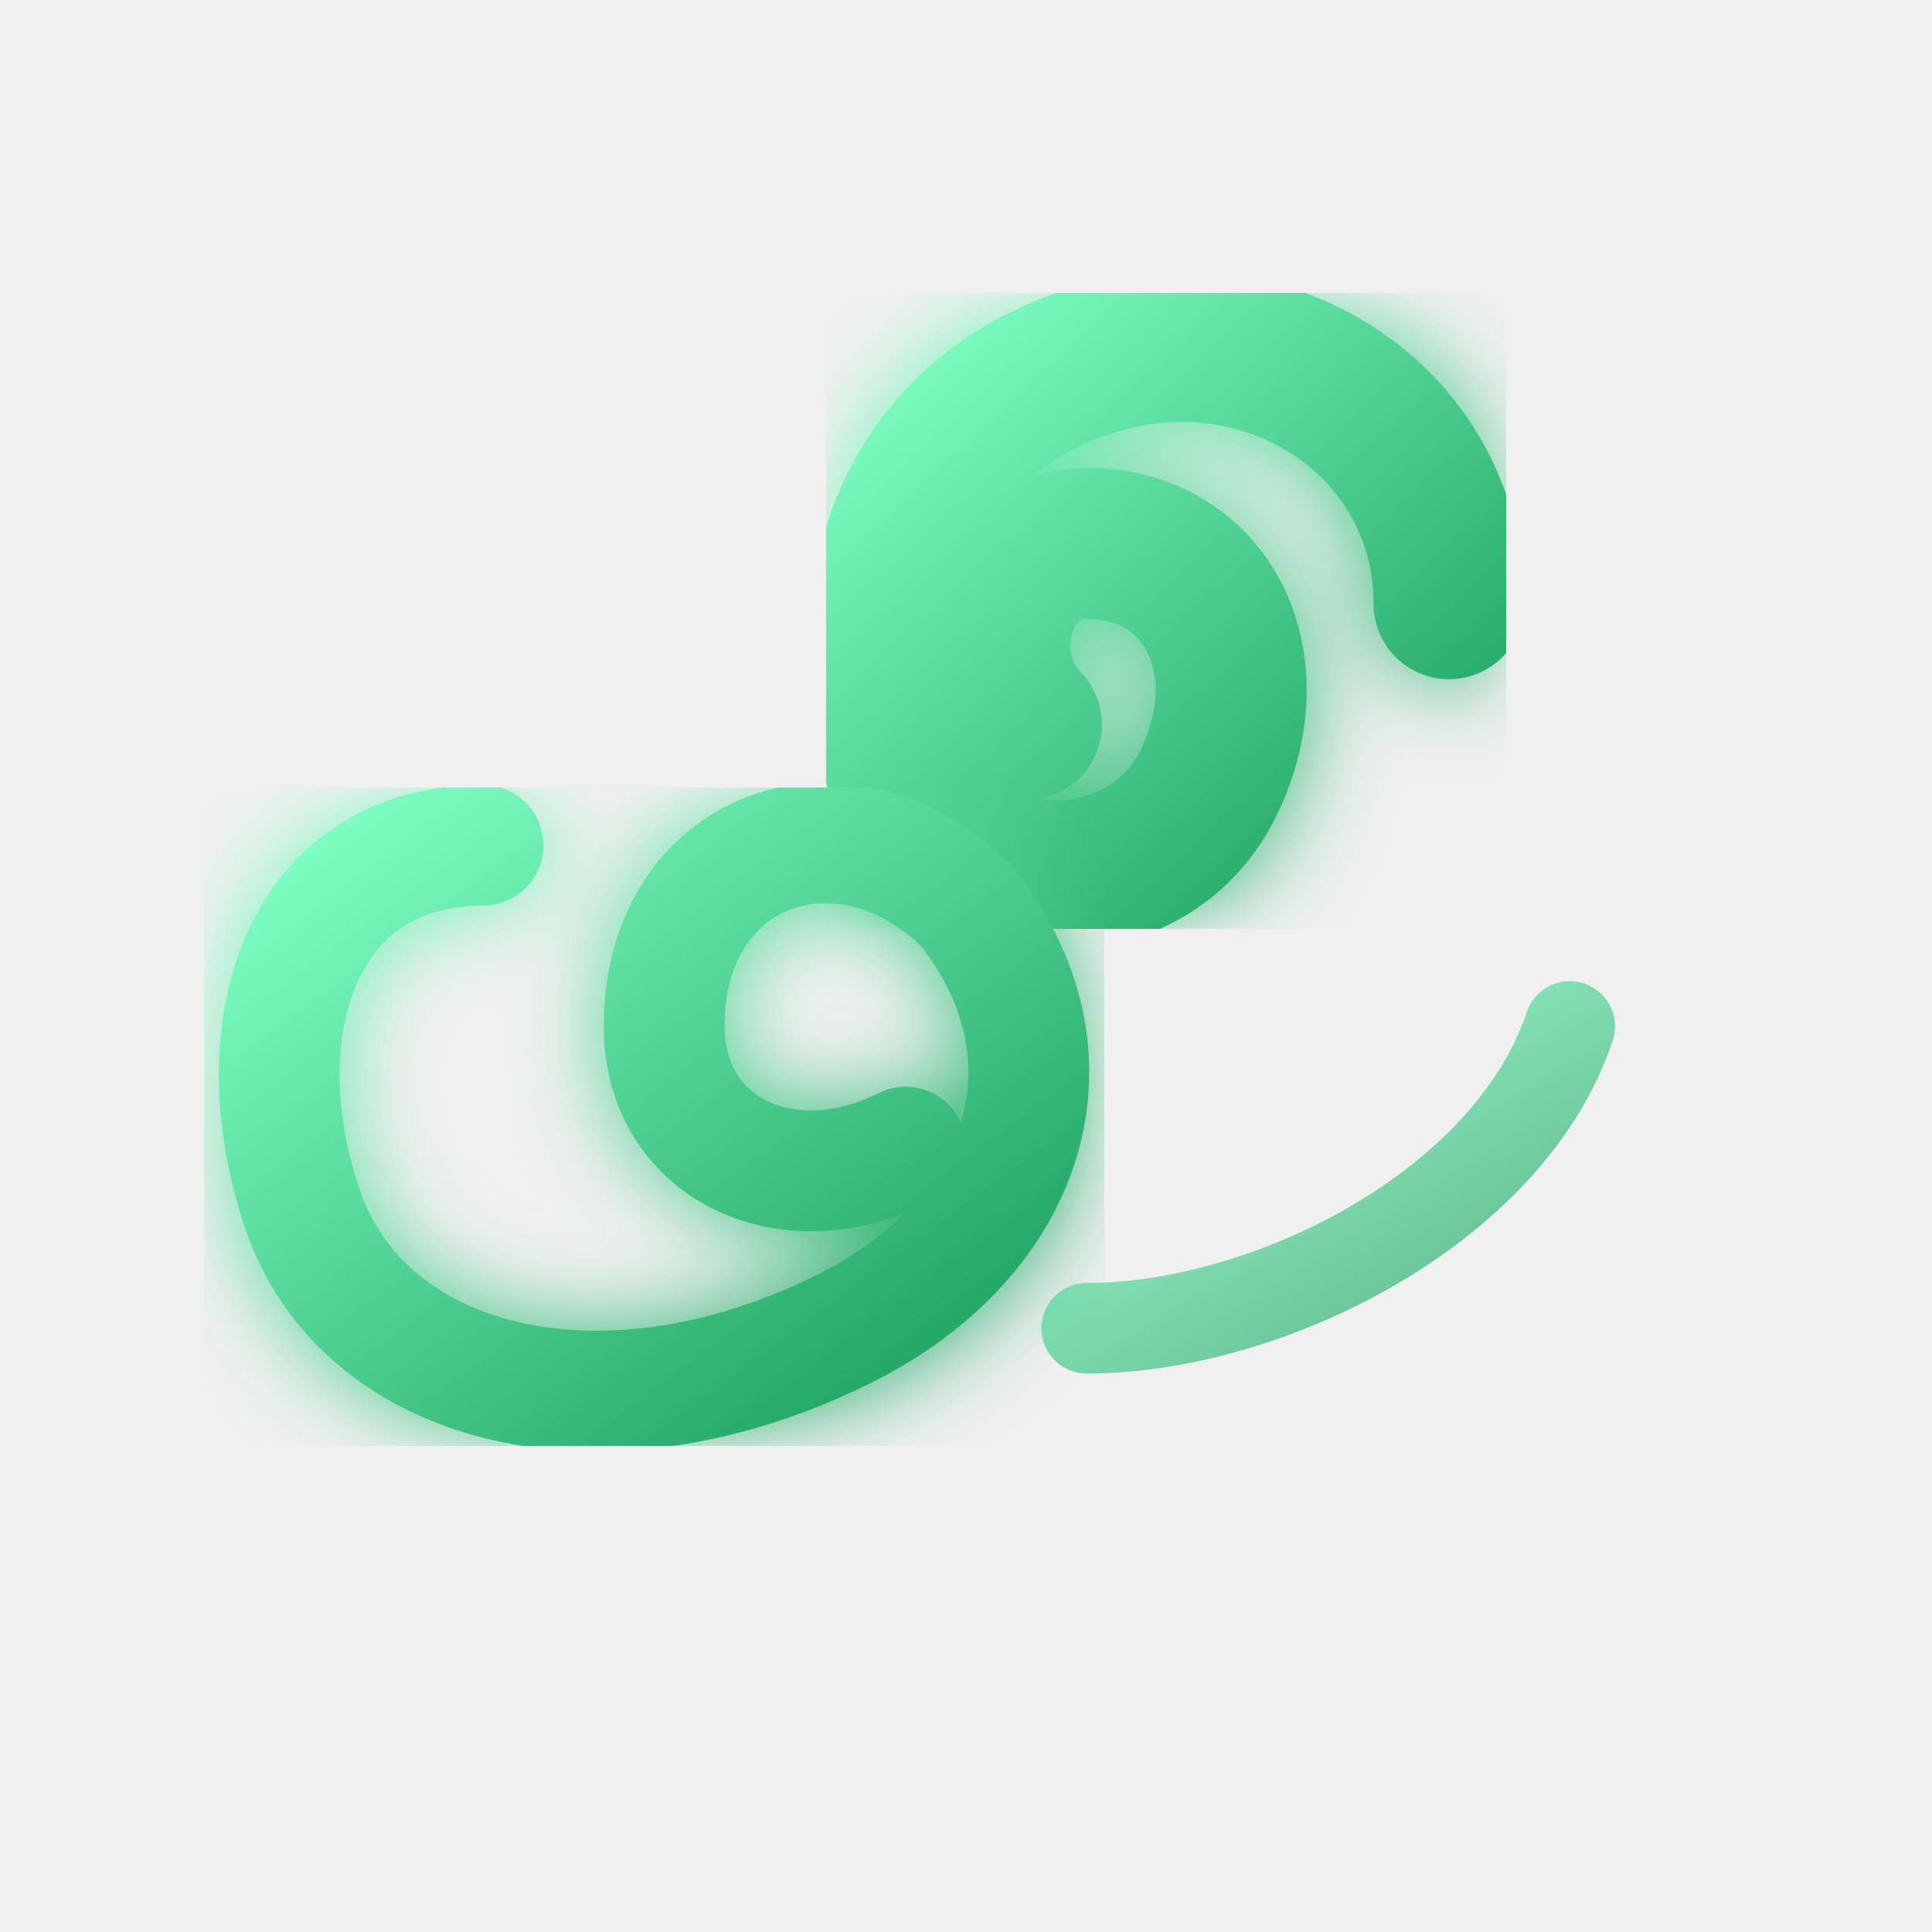
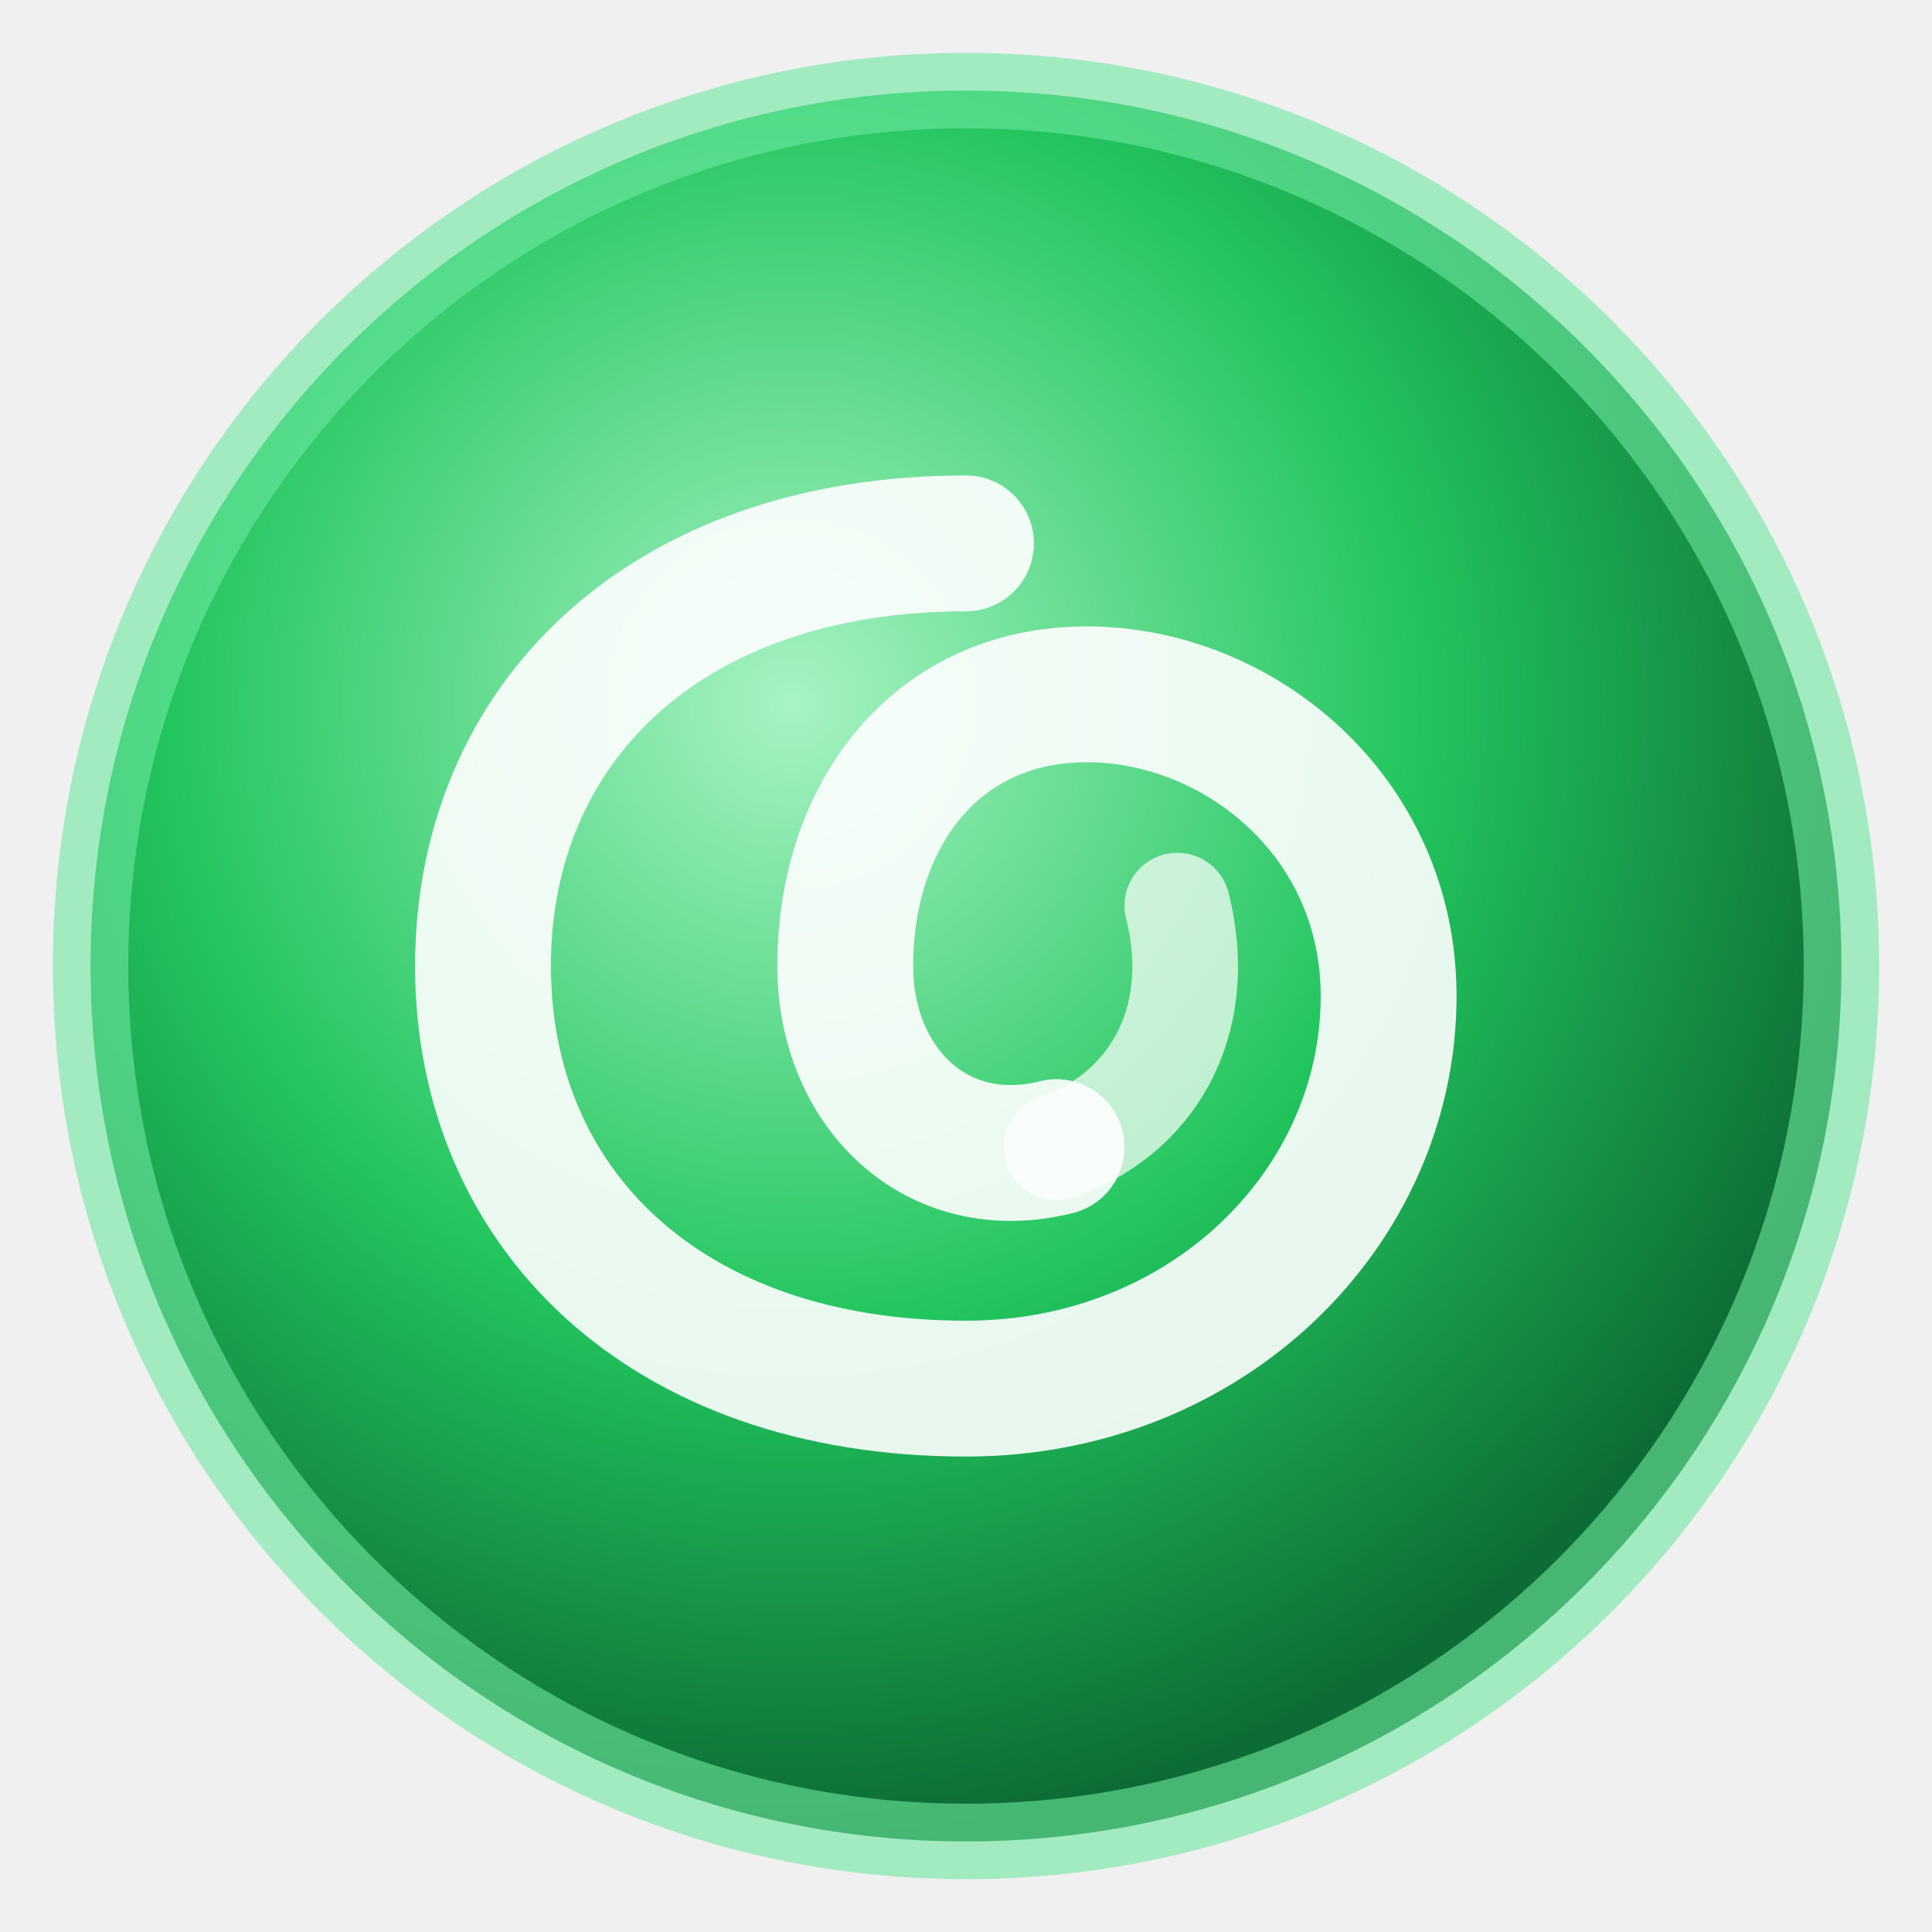
<svg xmlns="http://www.w3.org/2000/svg" viewBox="0 0 64 64">
  <defs>
-     <linearGradient id="gwind" x1="0%" y1="0%" x2="100%" y2="100%">
-       <stop offset="0%" stop-color="#7FFFC4" />
-       <stop offset="100%" stop-color="#1A9E5C" />
-     </linearGradient>
-     <filter id="glow">
-       <feGaussianBlur stdDeviation="1.5" result="b" />
-       <feMerge>
-         <feMergeNode in="b" />
-         <feMergeNode in="SourceGraphic" />
-       </feMerge>
-     </filter>
+     <radialGradient id="g" cx="40%" cy="35%" r="65%">
+       <stop offset="0%" stop-color="#A7F3C4" />
+       <stop offset="55%" stop-color="#22C55E" />
+       <stop offset="100%" stop-color="#0D6B35" />
+     </radialGradient>
  </defs>
-   <path d="M48 20 C48 14 42 10 36 12 C30 14 28 20 30 26 C32 30 38 30 40 26 C42 22 40 18 36 18 C33 18 32 22 34 24" fill="none" stroke="url(#gwind)" stroke-width="5" stroke-linecap="round" filter="url(#glow)" />
-   <path d="M16 28 C10 28 8 34 10 40 C12 46 20 48 28 44 C34 41 36 35 32 30 C28 26 22 28 22 34 C22 38 26 40 30 38" fill="none" stroke="url(#gwind)" stroke-width="4" stroke-linecap="round" filter="url(#glow)" />
-   <path d="M36 44 C42 44 50 40 52 34" fill="none" stroke="url(#gwind)" stroke-width="3" stroke-linecap="round" opacity="0.7" />
+   <circle cx="32" cy="32" r="29" fill="url(#g)" />
+   <circle cx="32" cy="32" r="29" fill="none" stroke="#6EE7A0" stroke-width="2.5" opacity="0.6" />
+   <path d="M32 18 C22 18 16 24 16 32 C16 40 22 46 32 46 C40 46 46 40 46 33 C46 27 41 23 36 23 C31 23 28 27 28 32 C28 36 31 39 35 38" fill="none" stroke="white" stroke-width="4.5" stroke-linecap="round" opacity="0.9" />
+   <path d="M35 38 C38 37 40 34 39 30" fill="none" stroke="white" stroke-width="3.5" stroke-linecap="round" opacity="0.7" />
</svg>
